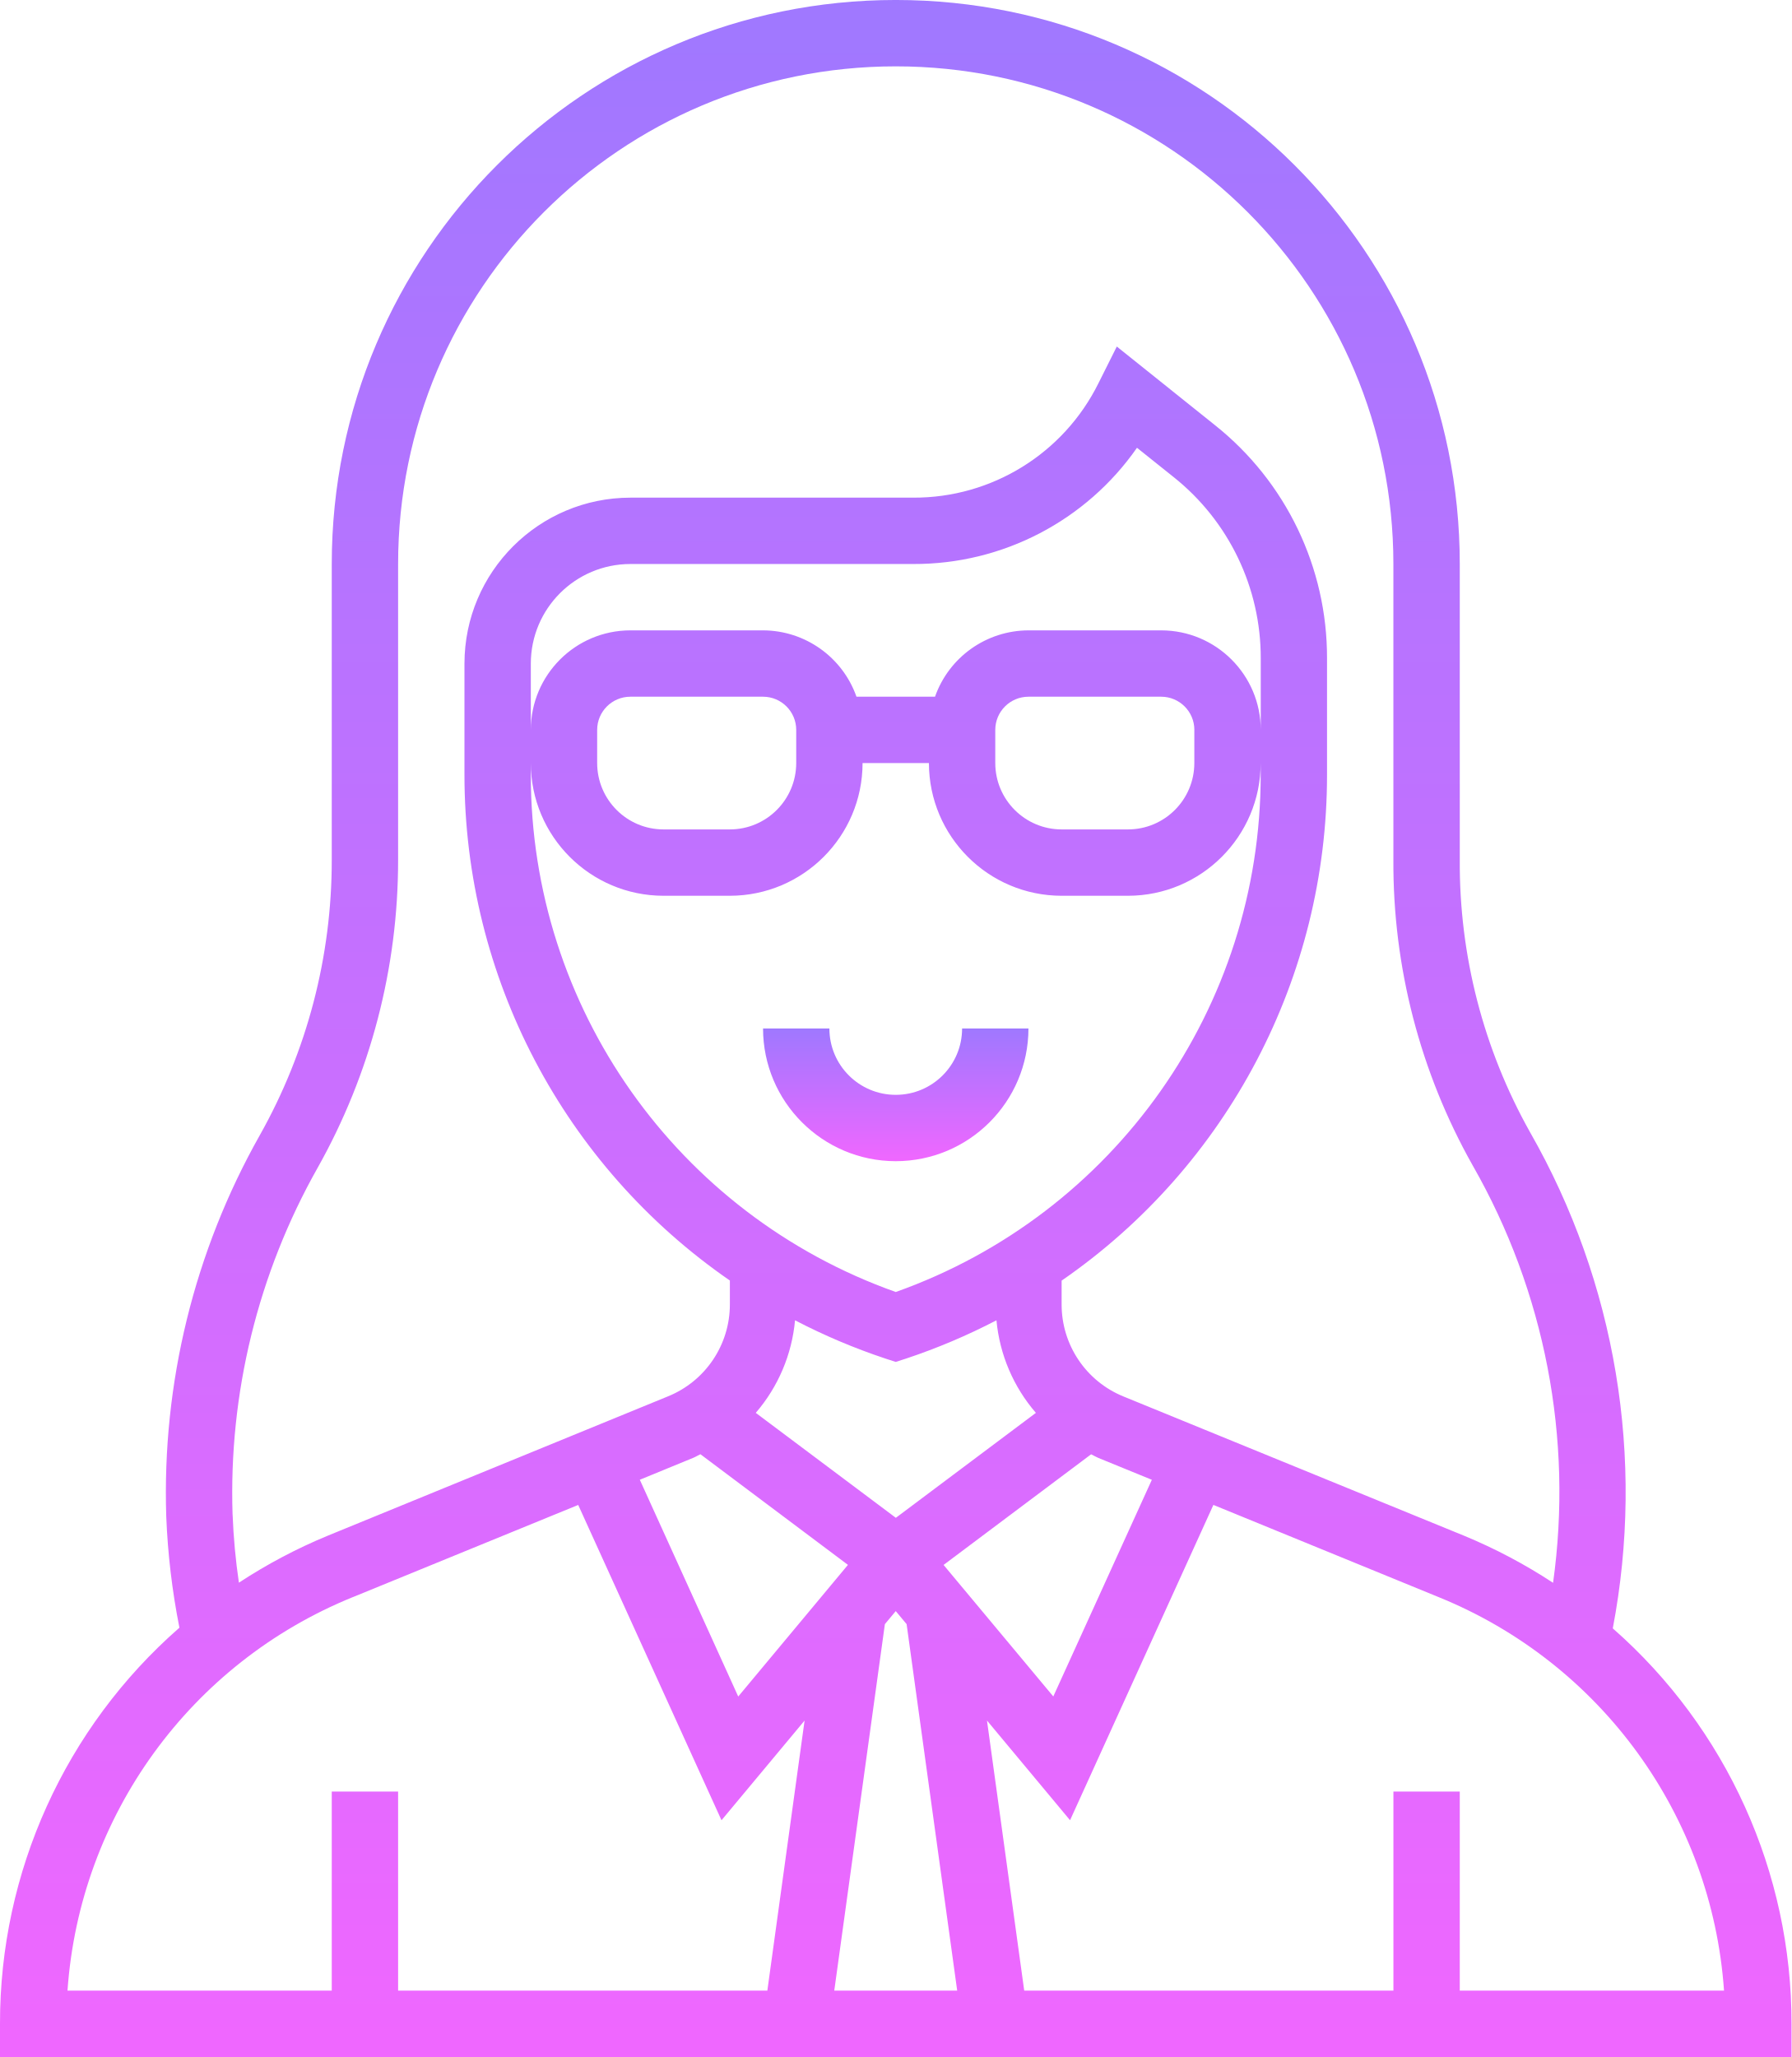
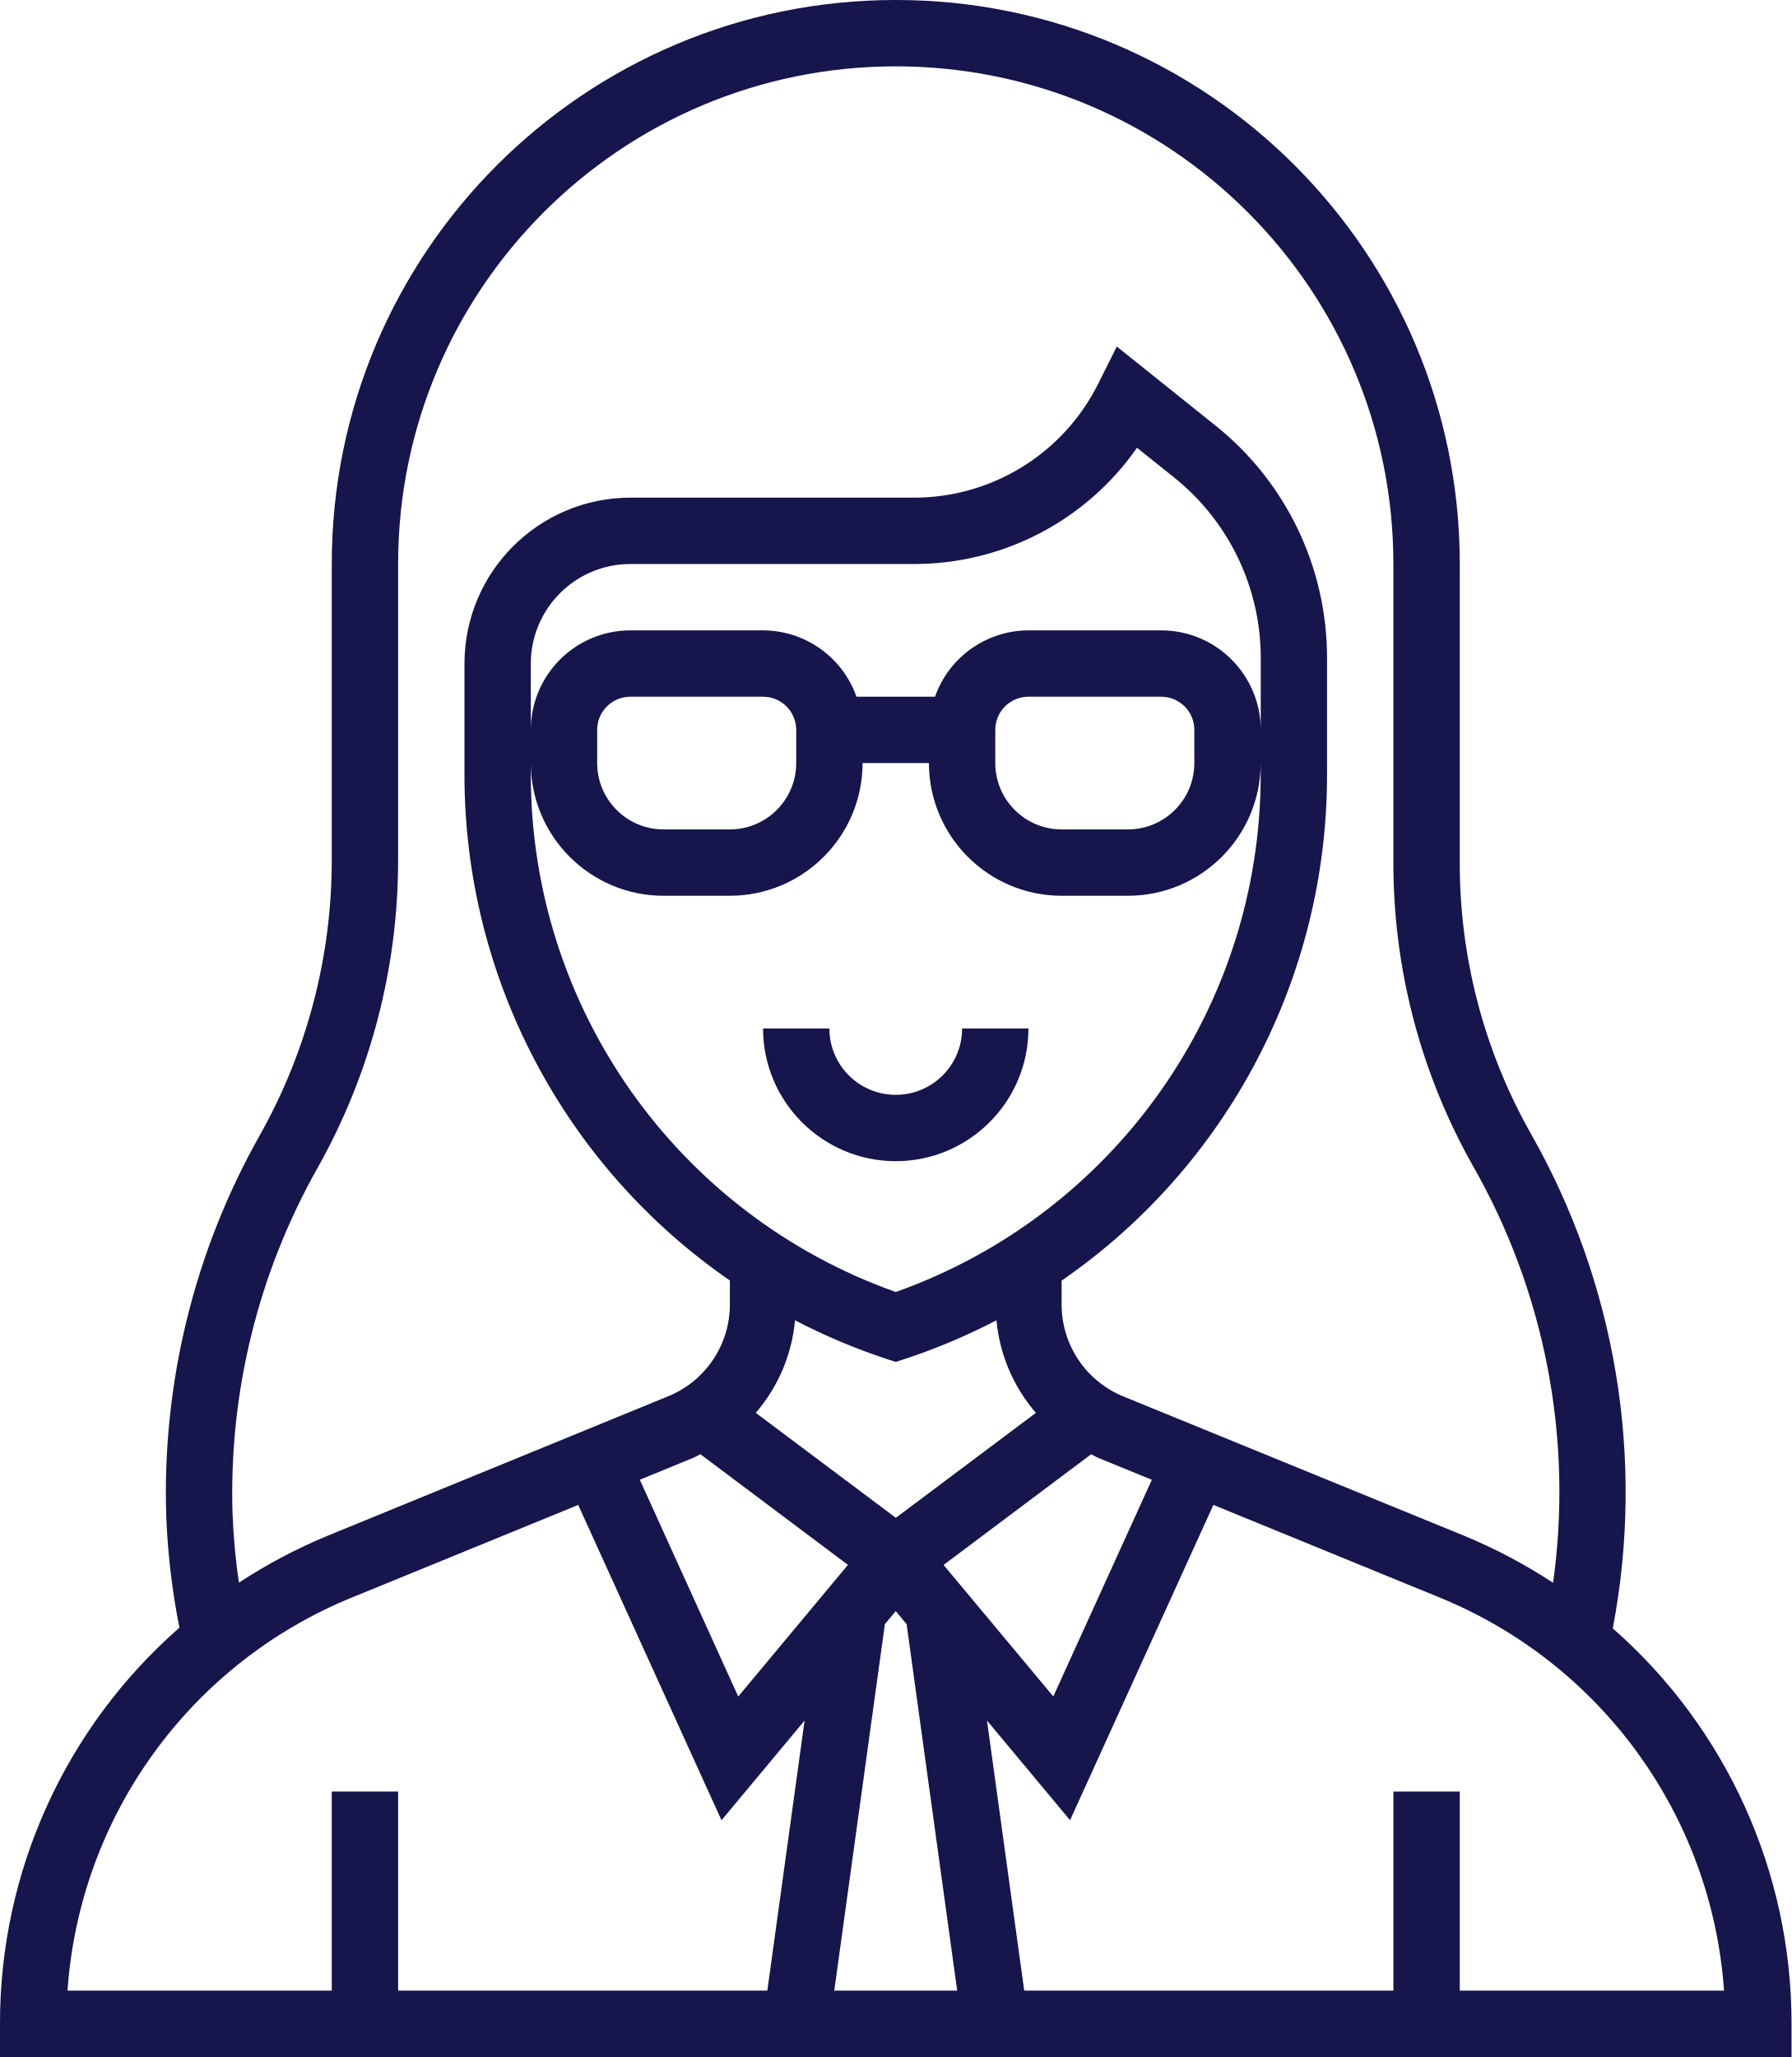
<svg xmlns="http://www.w3.org/2000/svg" id="icon2" width="52.921" height="60.761" viewBox="0 0 52.921 60.761">
  <defs>
    <linearGradient id="linear-gradient" x1="0.5" x2="0.5" y2="1" gradientUnits="objectBoundingBox">
      <stop offset="0" stop-color="#9f78ff" />
      <stop offset="1" stop-color="#f067ff" />
    </linearGradient>
  </defs>
-   <path id="Path_375" data-name="Path 375" d="M31.92,35.92A3.924,3.924,0,0,0,35.84,32H33.88a1.96,1.96,0,0,1-3.92,0H28A3.924,3.924,0,0,0,31.92,35.92Z" transform="translate(-5.46 -1.62)" fill="url(#linear-gradient)" />
-   <path id="Path_378" data-name="Path 378" d="M52.641,49.1A21.443,21.443,0,0,0,50.2,34.449,16.223,16.223,0,0,1,48.121,26.4V17.66a16.66,16.66,0,0,0-33.321,0v8.746a16.553,16.553,0,0,1-2.127,8.129A21.5,21.5,0,0,0,9.911,45.795,21.141,21.141,0,0,0,10.3,49.08,15.508,15.508,0,0,0,5,60.781v.98H57.921v-.98A15.51,15.51,0,0,0,52.641,49.1ZM11.87,45.734A19.532,19.532,0,0,1,14.38,35.5a18.525,18.525,0,0,0,2.38-9.095V17.66a14.7,14.7,0,0,1,29.4,0V26.4A18.188,18.188,0,0,0,48.5,35.421a19.419,19.419,0,0,1,2.377,12.333,15.7,15.7,0,0,0-2.632-1.392L38.187,42.25a2.93,2.93,0,0,1-1.827-2.722v-.7A18.144,18.144,0,0,0,44.2,23.883V20.447a8.776,8.776,0,0,0-3.31-6.888l-2.9-2.323-.542,1.084A6.079,6.079,0,0,1,31.978,15.7H23.62a4.906,4.906,0,0,0-4.9,4.9v3.284a18.146,18.146,0,0,0,7.84,14.941v.7a2.928,2.928,0,0,1-1.827,2.721L14.68,46.363a15.7,15.7,0,0,0-2.623,1.387,18.752,18.752,0,0,1-.186-2.016ZM39.3,19.62H35.38a2.936,2.936,0,0,0-2.76,1.96H30.3a2.936,2.936,0,0,0-2.76-1.96h-3.92a2.944,2.944,0,0,0-2.94,2.94V20.6a2.944,2.944,0,0,1,2.94-2.94h8.358a8.02,8.02,0,0,0,6.608-3.433l1.081.864a6.827,6.827,0,0,1,2.575,5.357V22.56A2.944,2.944,0,0,0,39.3,19.62Zm.98,2.94v.98a1.962,1.962,0,0,1-1.96,1.96H36.36a1.962,1.962,0,0,1-1.96-1.96v-.98a.981.981,0,0,1,.98-.98H39.3A.981.981,0,0,1,40.281,22.56Zm-11.76,0v.98a1.962,1.962,0,0,1-1.96,1.96H24.6a1.962,1.962,0,0,1-1.96-1.96v-.98a.981.981,0,0,1,.98-.98h3.92A.981.981,0,0,1,28.52,22.56Zm-3.92,4.9h1.96a3.924,3.924,0,0,0,3.92-3.92h1.96a3.924,3.924,0,0,0,3.92,3.92h1.96a3.924,3.924,0,0,0,3.92-3.92v.344a16.2,16.2,0,0,1-10.78,15.28,16.2,16.2,0,0,1-10.78-15.28V23.54A3.924,3.924,0,0,0,24.6,27.46Zm6.55,13.669.31.1.31-.1A18.316,18.316,0,0,0,34.435,40,4.864,4.864,0,0,0,35.6,42.734l-4.137,3.1-4.138-3.1A4.864,4.864,0,0,0,28.485,40a18.22,18.22,0,0,0,2.666,1.129Zm-5.674,2.934c.074-.03.141-.073.214-.107l4.358,3.268-3.241,3.889L23.9,44.71ZM31.46,48.59l.321.385L33.275,59.8H29.644l1.495-10.825Zm1.413-1.364,4.358-3.268c.073.034.139.076.214.107l1.58.646-2.911,6.4Zm-17.452.952,6.659-2.724,4.233,9.314,2.454-2.945-1.1,7.978H16.76v-5.88H14.8V59.8H6.994a13.563,13.563,0,0,1,8.427-11.623ZM48.121,59.8v-5.88h-1.96V59.8H35.255l-1.1-7.978,2.454,2.945,4.234-9.314L47.5,48.178A13.564,13.564,0,0,1,55.927,59.8Z" transform="translate(-5 -1)" fill="url(#linear-gradient)" />
+   <path id="Path_375" data-name="Path 375" d="M31.92,35.92A3.924,3.924,0,0,0,35.84,32H33.88a1.96,1.96,0,0,1-3.92,0H28A3.924,3.924,0,0,0,31.92,35.92Z" transform="translate(-5.46 -1.62)" fill="#16164C" />
+   <path id="Path_378" data-name="Path 378" d="M52.641,49.1A21.443,21.443,0,0,0,50.2,34.449,16.223,16.223,0,0,1,48.121,26.4V17.66a16.66,16.66,0,0,0-33.321,0v8.746a16.553,16.553,0,0,1-2.127,8.129A21.5,21.5,0,0,0,9.911,45.795,21.141,21.141,0,0,0,10.3,49.08,15.508,15.508,0,0,0,5,60.781v.98H57.921v-.98A15.51,15.51,0,0,0,52.641,49.1ZM11.87,45.734A19.532,19.532,0,0,1,14.38,35.5a18.525,18.525,0,0,0,2.38-9.095V17.66a14.7,14.7,0,0,1,29.4,0V26.4A18.188,18.188,0,0,0,48.5,35.421a19.419,19.419,0,0,1,2.377,12.333,15.7,15.7,0,0,0-2.632-1.392L38.187,42.25a2.93,2.93,0,0,1-1.827-2.722v-.7A18.144,18.144,0,0,0,44.2,23.883V20.447a8.776,8.776,0,0,0-3.31-6.888l-2.9-2.323-.542,1.084A6.079,6.079,0,0,1,31.978,15.7H23.62a4.906,4.906,0,0,0-4.9,4.9v3.284a18.146,18.146,0,0,0,7.84,14.941v.7a2.928,2.928,0,0,1-1.827,2.721L14.68,46.363a15.7,15.7,0,0,0-2.623,1.387,18.752,18.752,0,0,1-.186-2.016ZM39.3,19.62H35.38a2.936,2.936,0,0,0-2.76,1.96H30.3a2.936,2.936,0,0,0-2.76-1.96h-3.92a2.944,2.944,0,0,0-2.94,2.94V20.6a2.944,2.944,0,0,1,2.94-2.94h8.358a8.02,8.02,0,0,0,6.608-3.433l1.081.864a6.827,6.827,0,0,1,2.575,5.357V22.56A2.944,2.944,0,0,0,39.3,19.62Zm.98,2.94v.98a1.962,1.962,0,0,1-1.96,1.96H36.36a1.962,1.962,0,0,1-1.96-1.96v-.98a.981.981,0,0,1,.98-.98H39.3A.981.981,0,0,1,40.281,22.56Zm-11.76,0v.98a1.962,1.962,0,0,1-1.96,1.96H24.6a1.962,1.962,0,0,1-1.96-1.96v-.98a.981.981,0,0,1,.98-.98h3.92A.981.981,0,0,1,28.52,22.56Zm-3.92,4.9h1.96a3.924,3.924,0,0,0,3.92-3.92h1.96a3.924,3.924,0,0,0,3.92,3.92h1.96a3.924,3.924,0,0,0,3.92-3.92v.344a16.2,16.2,0,0,1-10.78,15.28,16.2,16.2,0,0,1-10.78-15.28V23.54A3.924,3.924,0,0,0,24.6,27.46Zm6.55,13.669.31.1.31-.1A18.316,18.316,0,0,0,34.435,40,4.864,4.864,0,0,0,35.6,42.734l-4.137,3.1-4.138-3.1A4.864,4.864,0,0,0,28.485,40a18.22,18.22,0,0,0,2.666,1.129Zm-5.674,2.934c.074-.03.141-.073.214-.107l4.358,3.268-3.241,3.889L23.9,44.71ZM31.46,48.59l.321.385L33.275,59.8H29.644l1.495-10.825Zm1.413-1.364,4.358-3.268c.073.034.139.076.214.107l1.58.646-2.911,6.4Zm-17.452.952,6.659-2.724,4.233,9.314,2.454-2.945-1.1,7.978H16.76v-5.88H14.8V59.8H6.994a13.563,13.563,0,0,1,8.427-11.623ZM48.121,59.8v-5.88h-1.96V59.8H35.255l-1.1-7.978,2.454,2.945,4.234-9.314L47.5,48.178A13.564,13.564,0,0,1,55.927,59.8Z" transform="translate(-5 -1)" fill="#16164C" />
</svg>
